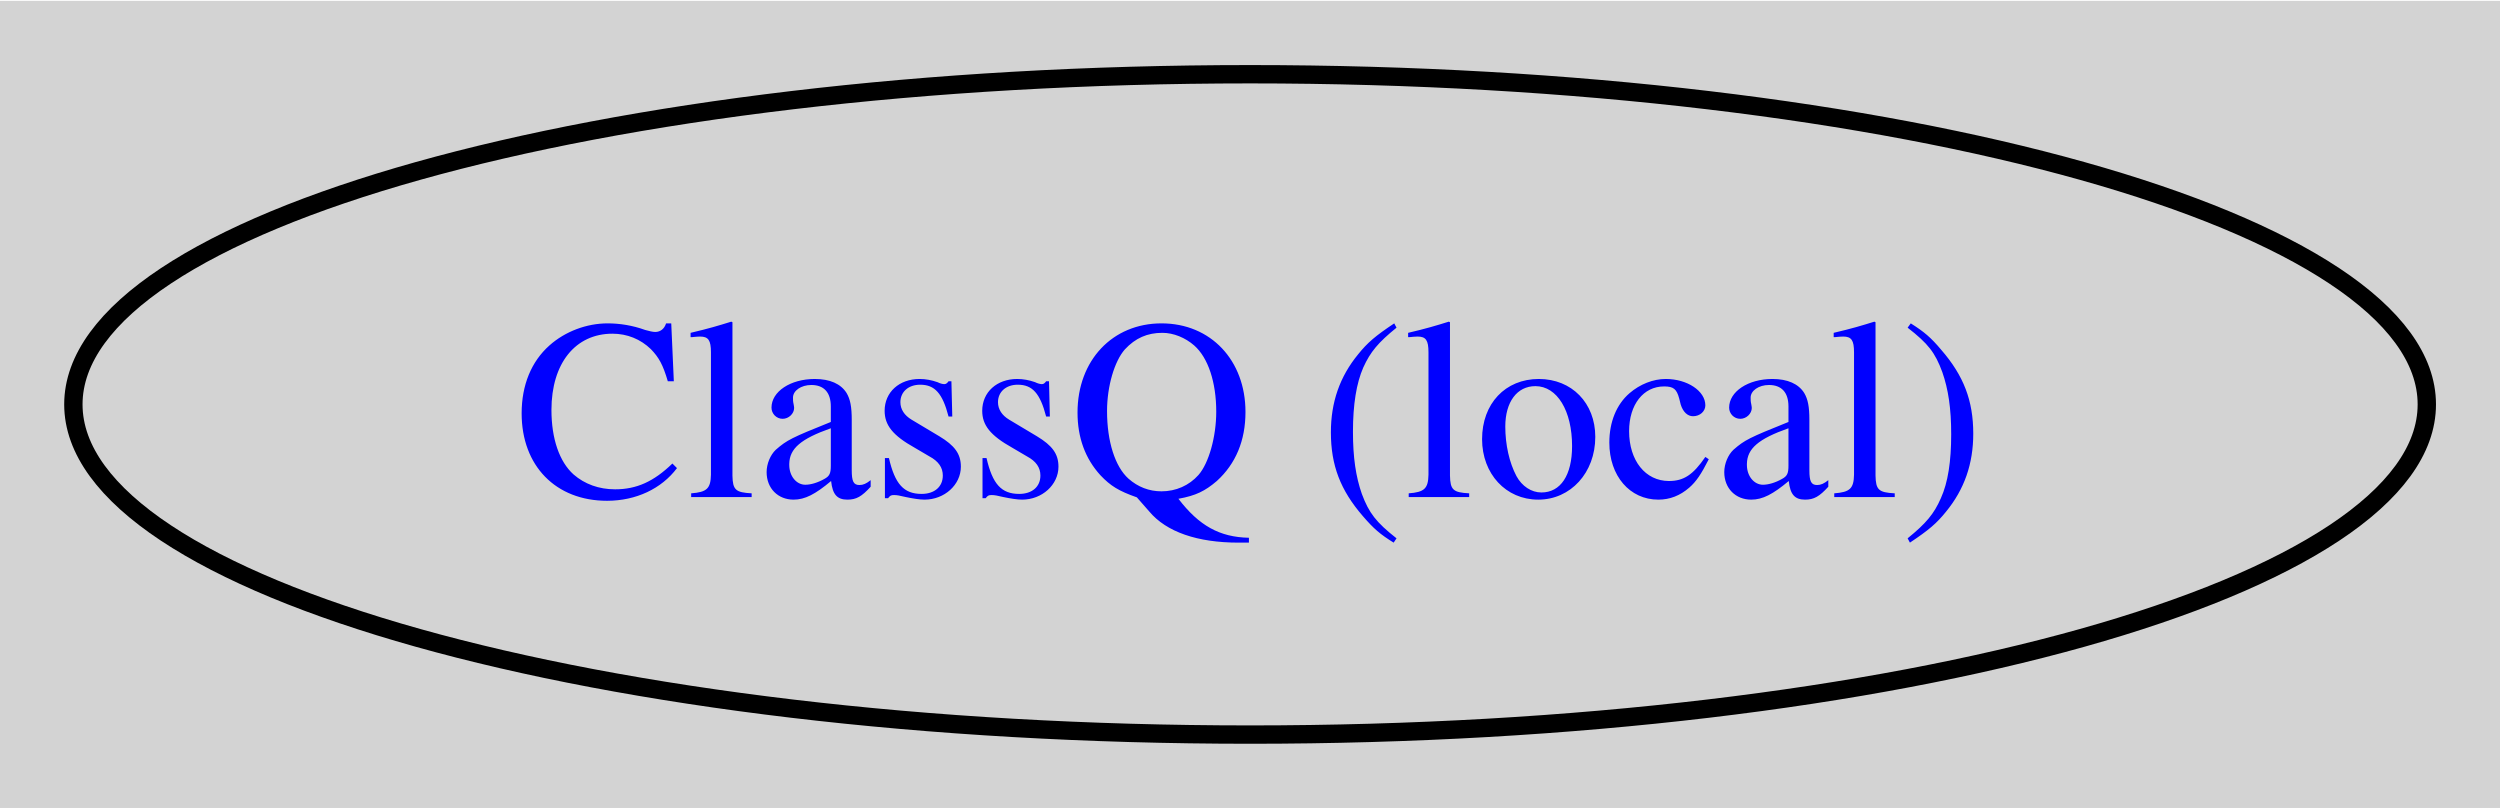
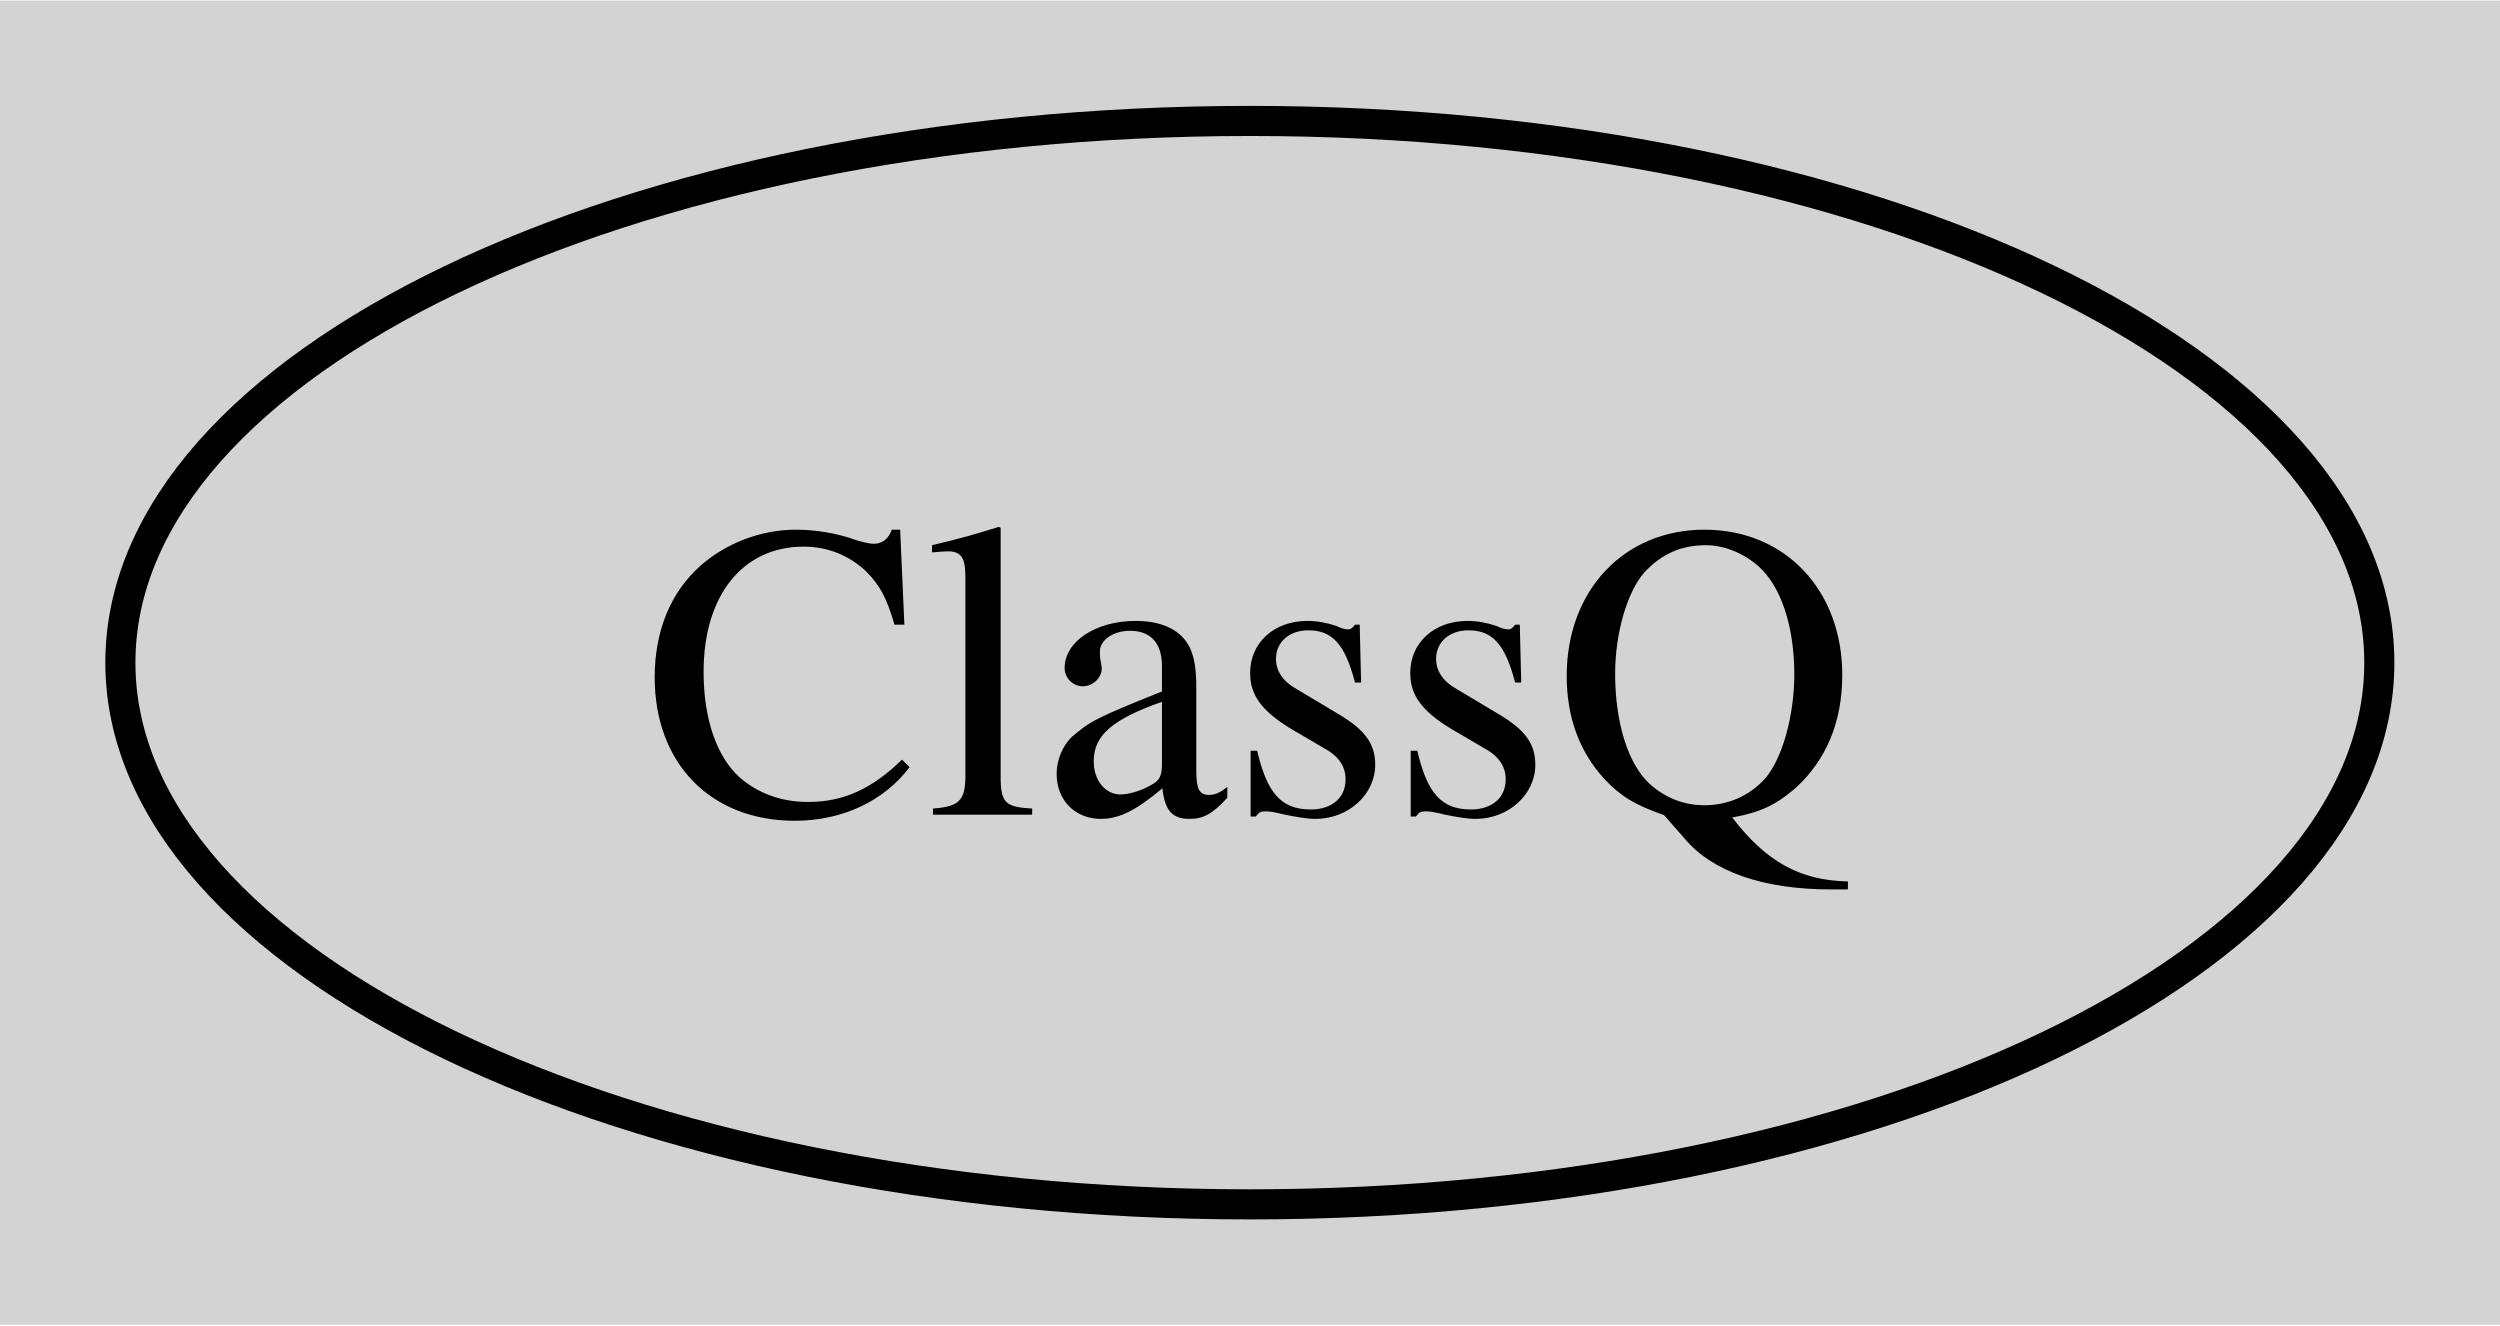
- <svg xmlns="http://www.w3.org/2000/svg" xmlns:xlink="http://www.w3.org/1999/xlink" width="136pt" height="44pt" viewBox="0.00 0.00 136.29 44.00">
+ <svg xmlns="http://www.w3.org/2000/svg" width="83pt" height="44pt" viewBox="0.00 0.00 83.07 44.00">
  <g id="graph0" class="graph" transform="scale(1 1) rotate(0) translate(4 40)">
-     <polygon fill="lightgray" stroke="none" points="-4,4 -4,-40 132.29,-40 132.29,4 -4,4" />
+     <polygon fill="lightgray" stroke="none" points="-4,4 -4,-40 79.07,-40 79.07,4 -4,4" />
    <g id="node1" class="node">
-       <g id="a_node1">
-         <a xlink:href="local-packagep-ClassQ.html" xlink:title="ClassQ (local)">
-           <ellipse fill="none" stroke="black" cx="64.15" cy="-18" rx="64.15" ry="18" />
-           <text text-anchor="middle" x="64.15" y="-12.95" font-family="Times,serif" font-size="14.00" fill="blue">ClassQ (local)</text>
-         </a>
-       </g>
+       <ellipse fill="none" stroke="black" cx="37.53" cy="-18" rx="37.53" ry="18" />
+       <text text-anchor="middle" x="37.53" y="-12.95" font-family="Times,serif" font-size="14.00">ClassQ</text>
    </g>
  </g>
</svg>
